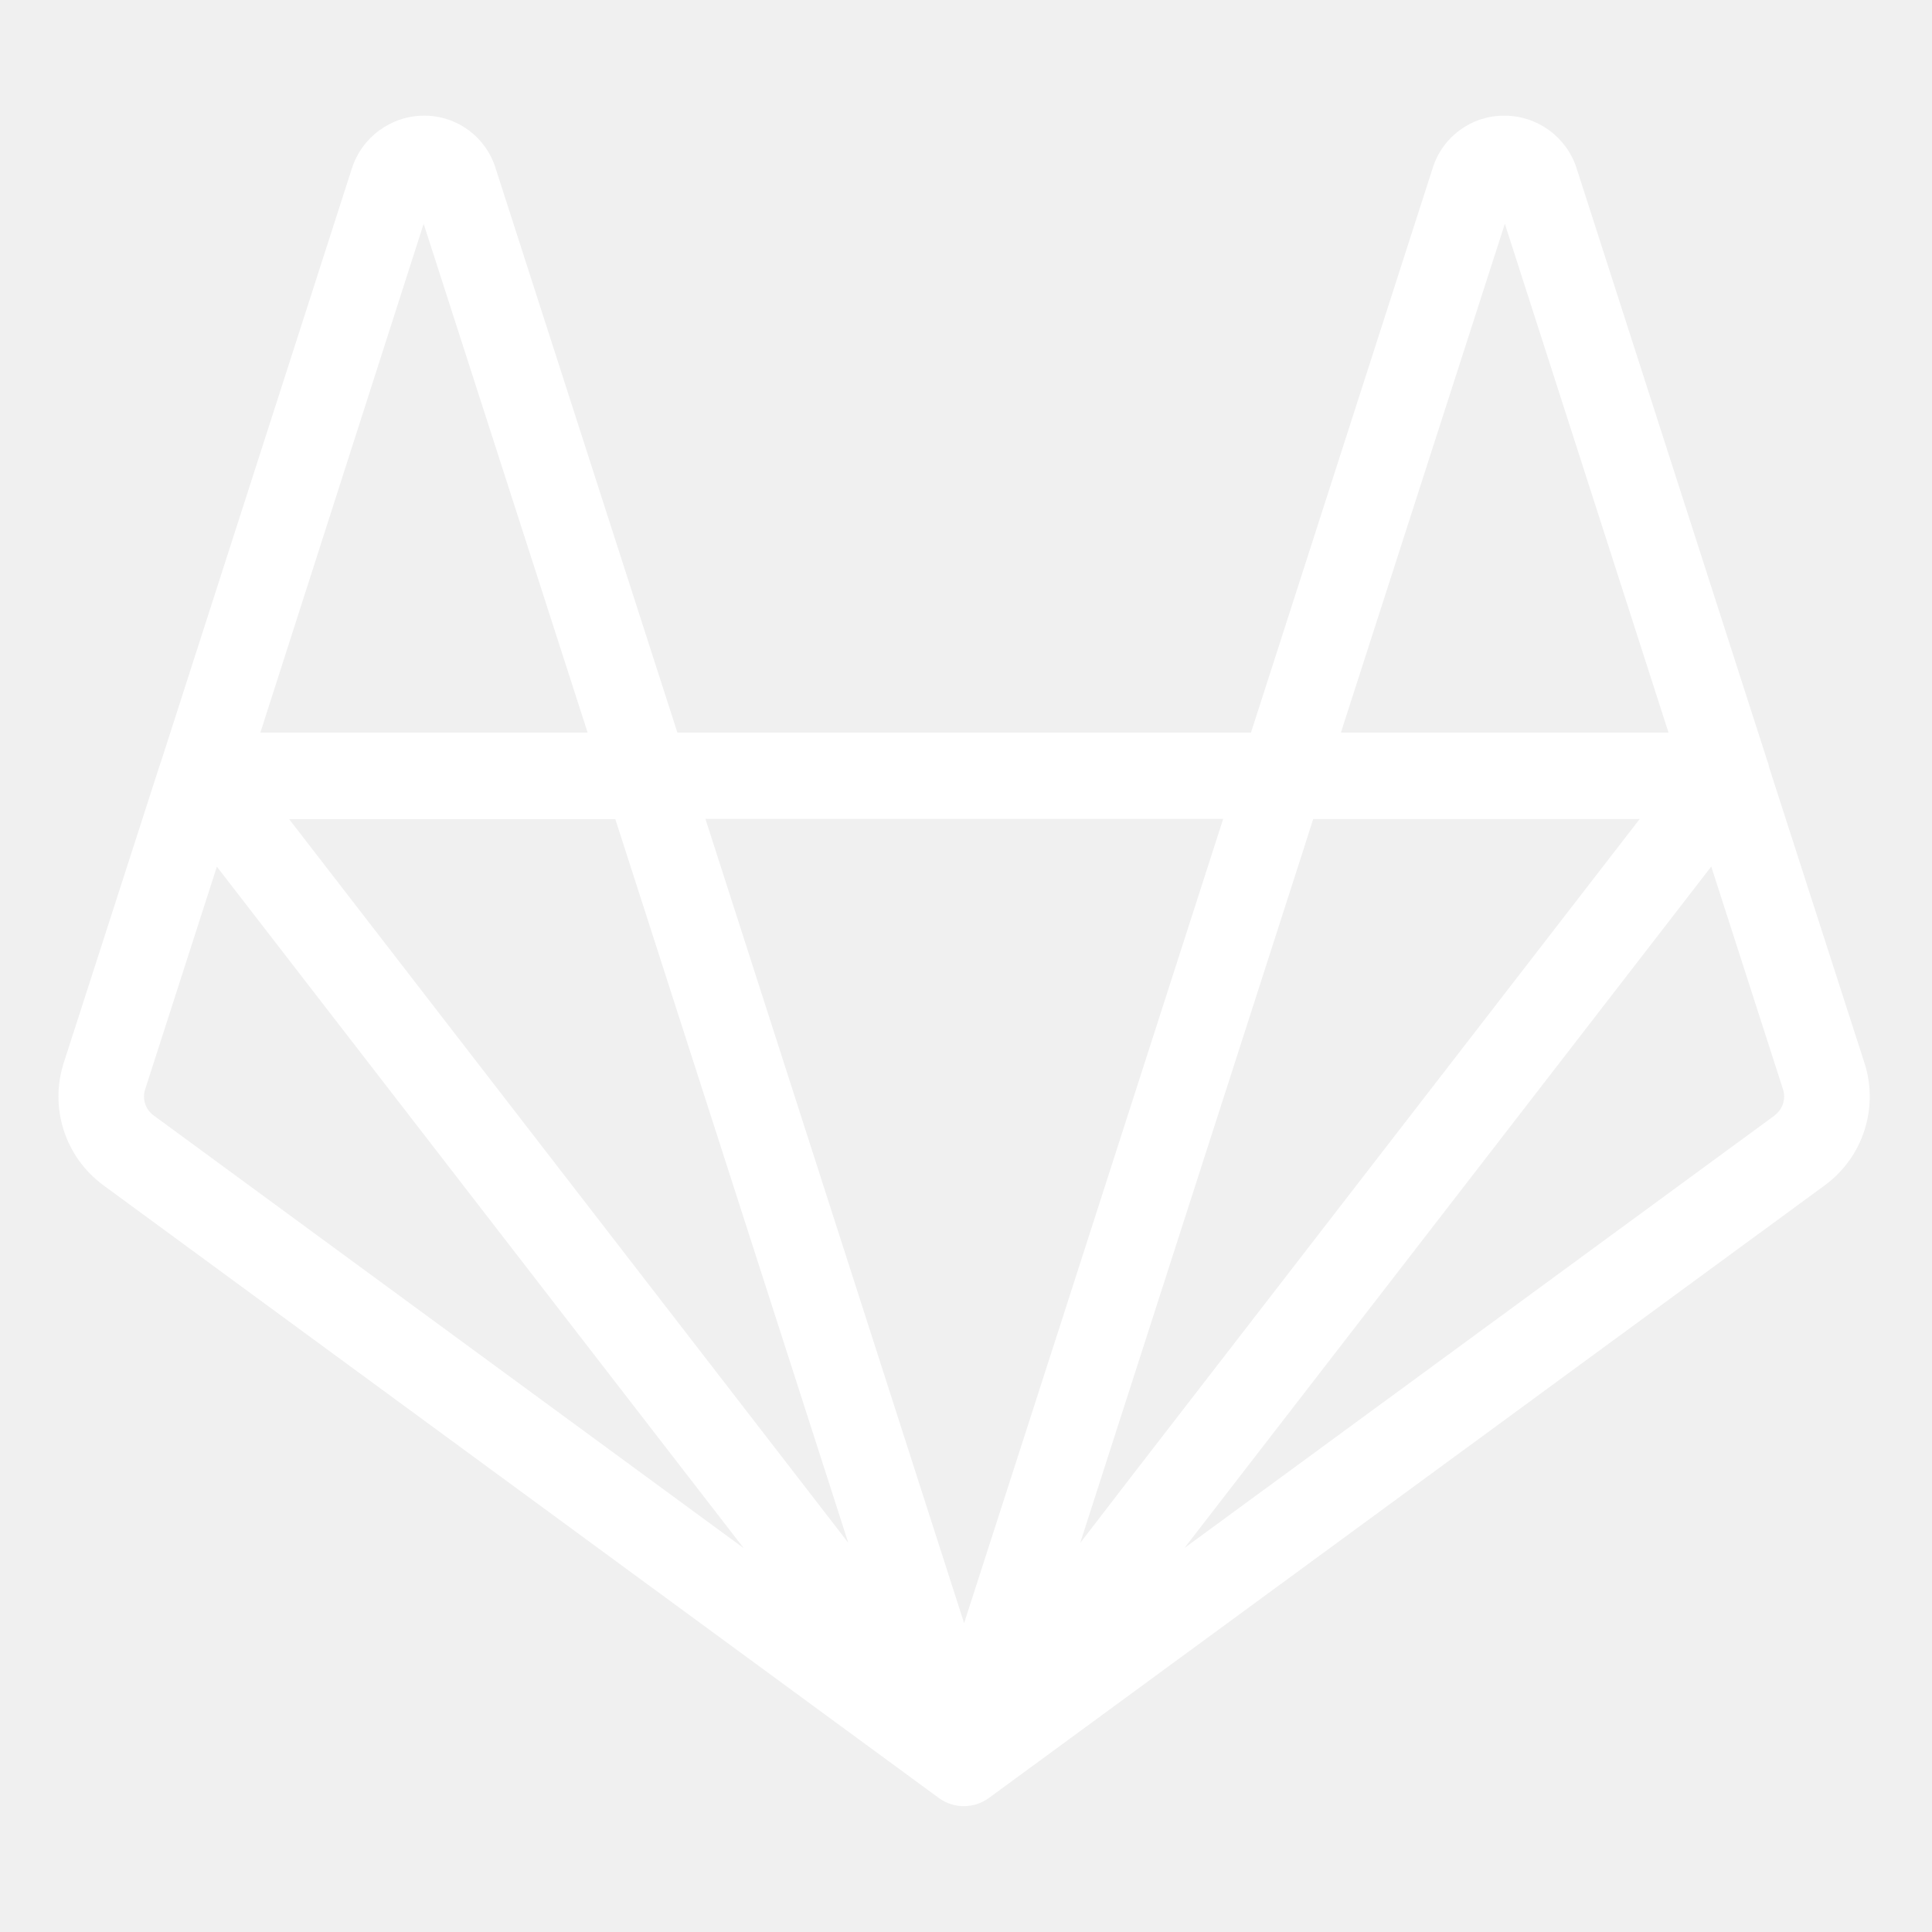
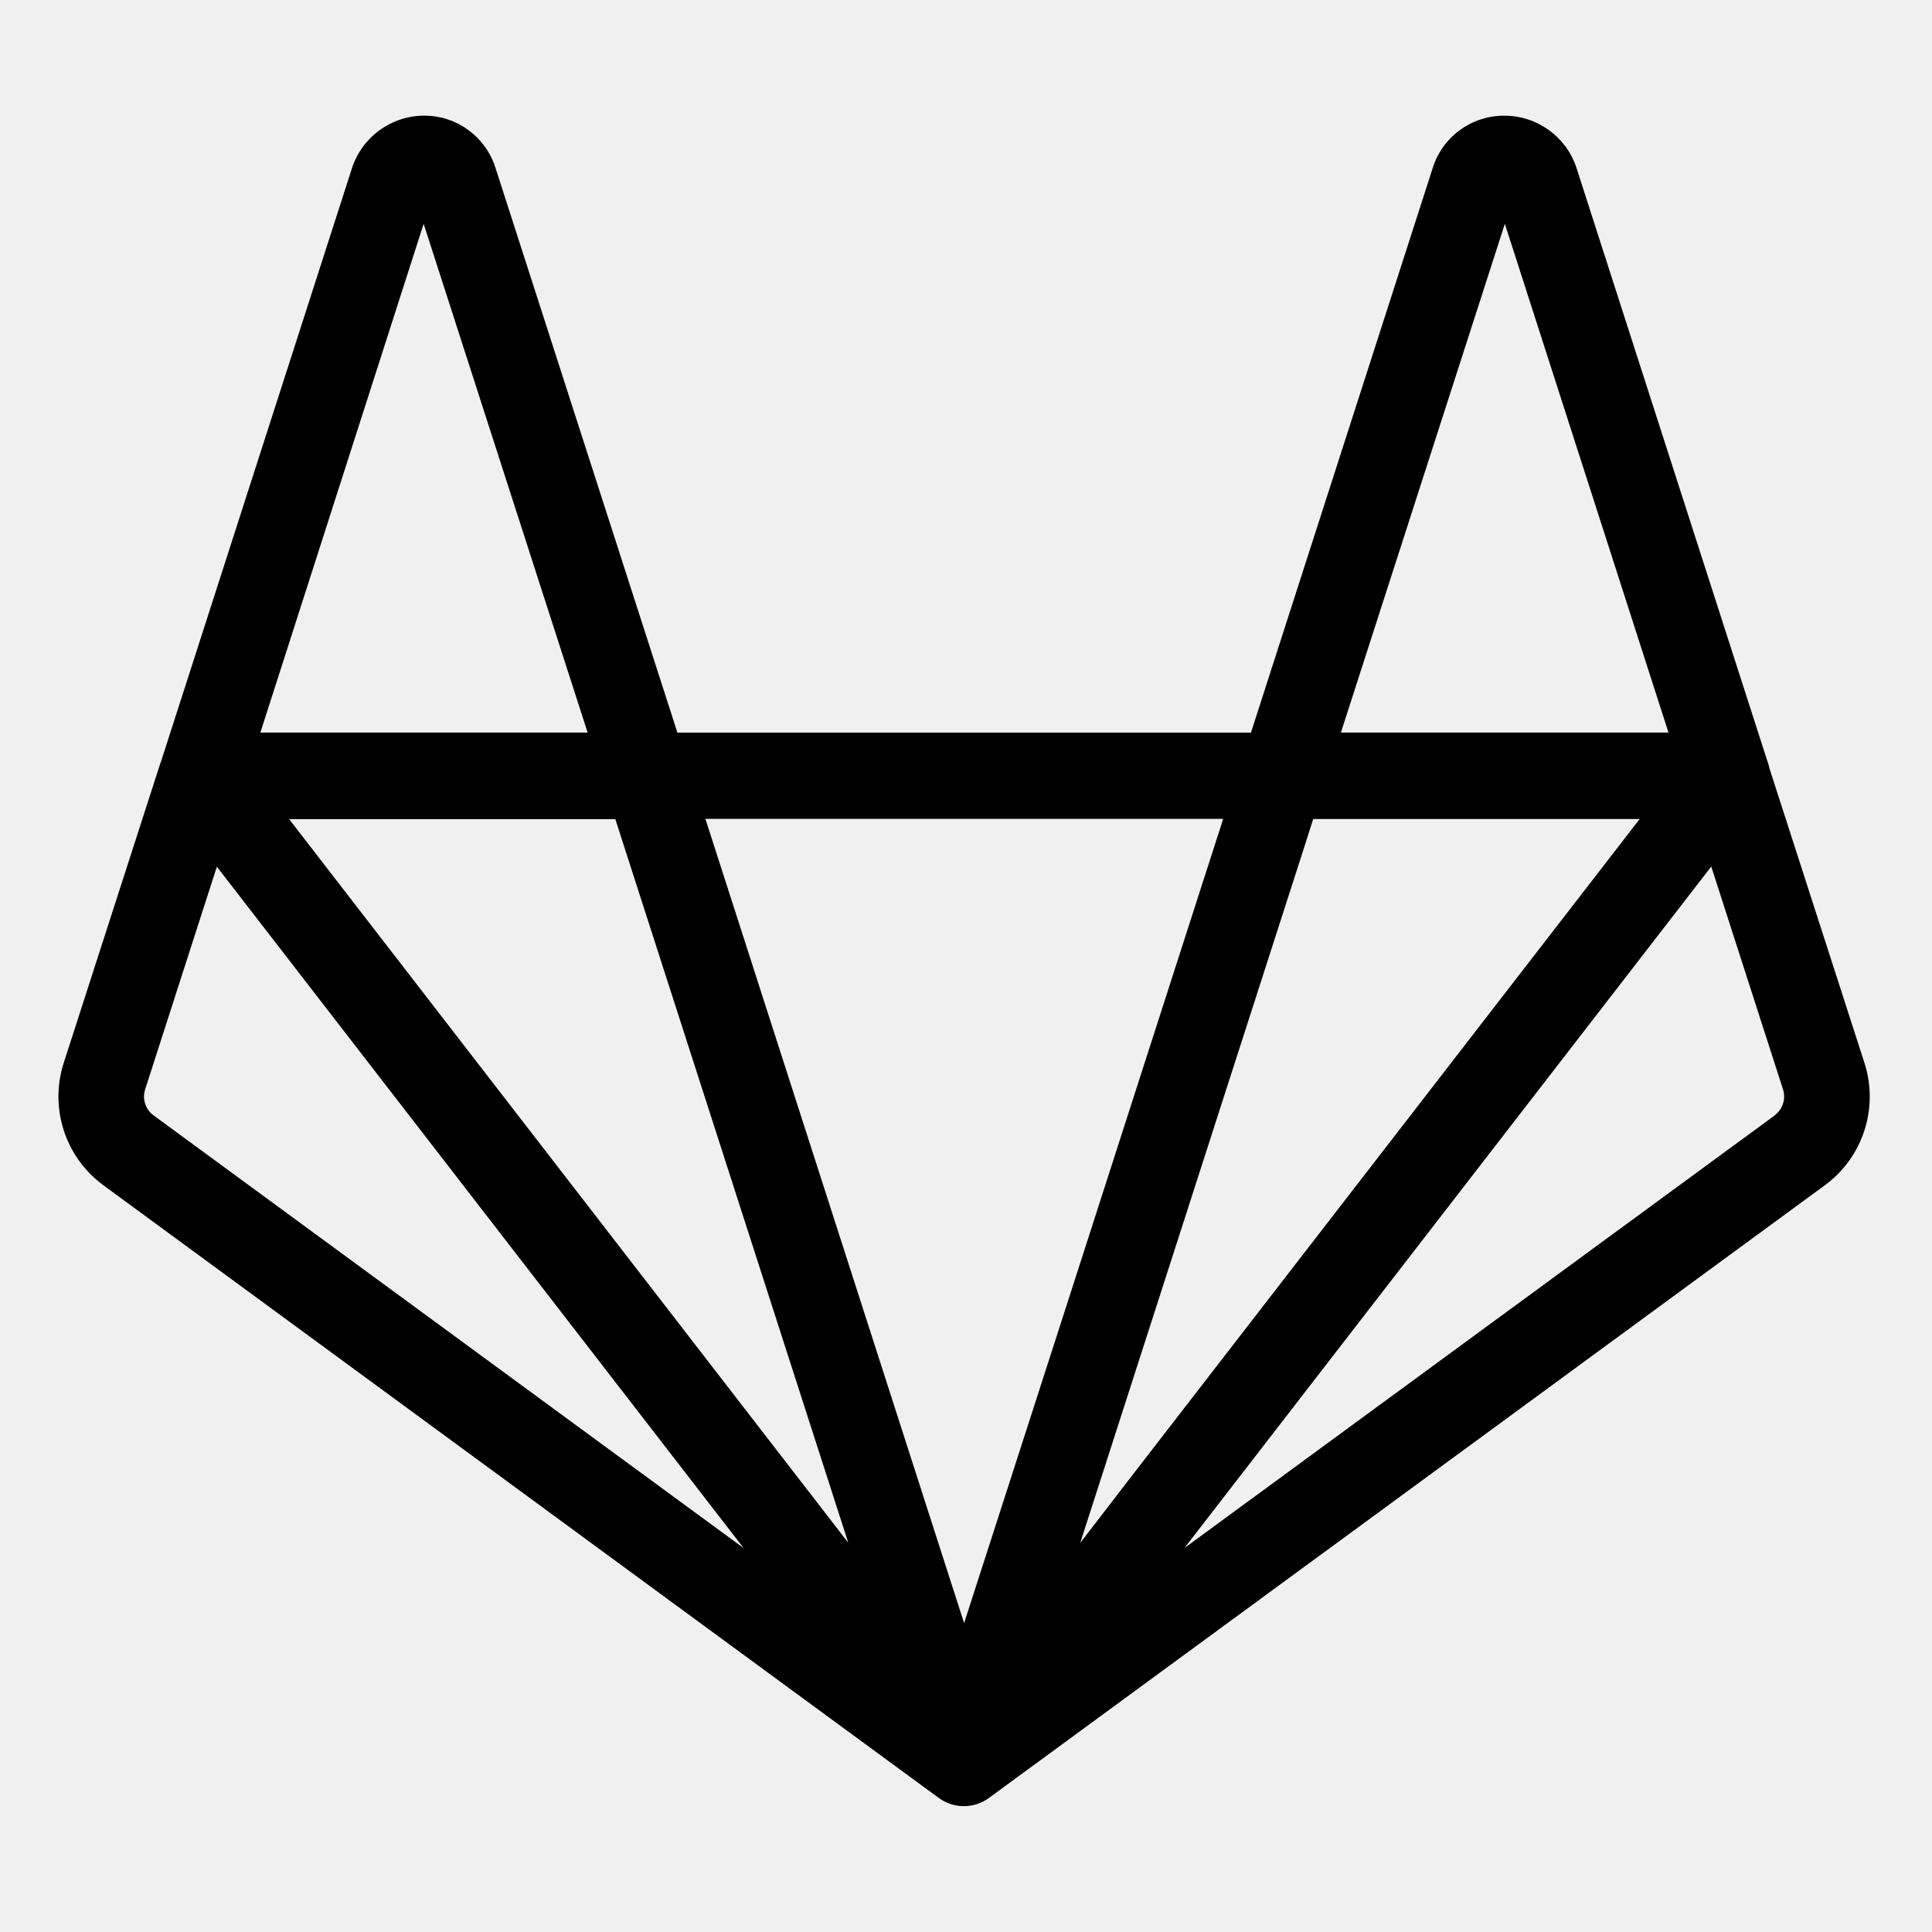
<svg xmlns="http://www.w3.org/2000/svg" width="512px" height="512px" viewBox="0 0 512 512" id="Layer_1" data-name="Layer 1">
-   <path fill="#FFFFFF" d="M494.07,281.6l-25.18-78.08a11,11,0,0,0-.61-2.1L417.78,44.48a20.08,20.08,0,0,0-19.17-13.82A19.77,19.77,0,0,0,379.66,44.6L331.52,194.15h-152L131.34,44.59a19.76,19.76,0,0,0-18.86-13.94h-.11a20.15,20.15,0,0,0-19.12,14L42.7,201.73c0,.14-.11.26-.16.4L16.91,281.61a29.15,29.15,0,0,0,10.44,32.46L248.79,476.48a11.25,11.25,0,0,0,13.38-.07L483.65,314.07a29.13,29.13,0,0,0,10.42-32.47m-331-64.51L224.8,408.85,76.63,217.09m209.64,191.8,59.19-183.84,2.55-8h86.52L300.47,390.44M398.8,59.31l43.37,134.83H355.35M324.16,217l-43,133.58L255.5,430.14,186.94,217M112.27,59.31l43.46,134.83H69M40.68,295.58a6.19,6.19,0,0,1-2.21-6.9l19-59L197.08,410.27M470.34,295.58,313.92,410.22l.52-.69L453.5,229.64l19,59a6.2,6.2,0,0,1-2.19,6.92" />
+   <path fill="#000000" d="M494.07,281.6l-25.18-78.08a11,11,0,0,0-.61-2.1L417.78,44.48a20.08,20.08,0,0,0-19.17-13.82A19.77,19.77,0,0,0,379.66,44.6L331.52,194.15h-152L131.34,44.59a19.76,19.76,0,0,0-18.86-13.94h-.11a20.15,20.15,0,0,0-19.12,14L42.7,201.73c0,.14-.11.26-.16.4L16.91,281.61a29.15,29.15,0,0,0,10.44,32.46L248.79,476.48a11.25,11.25,0,0,0,13.38-.07L483.65,314.07a29.13,29.13,0,0,0,10.42-32.47m-331-64.51L224.8,408.85,76.63,217.09m209.64,191.8,59.19-183.84,2.55-8h86.52L300.47,390.44M398.8,59.31l43.37,134.83H355.35M324.16,217l-43,133.58L255.5,430.14,186.94,217M112.27,59.31l43.46,134.83H69M40.68,295.58a6.19,6.19,0,0,1-2.21-6.9l19-59L197.08,410.27M470.34,295.58,313.92,410.22l.52-.69L453.5,229.64l19,59a6.2,6.2,0,0,1-2.19,6.92" />
</svg>
